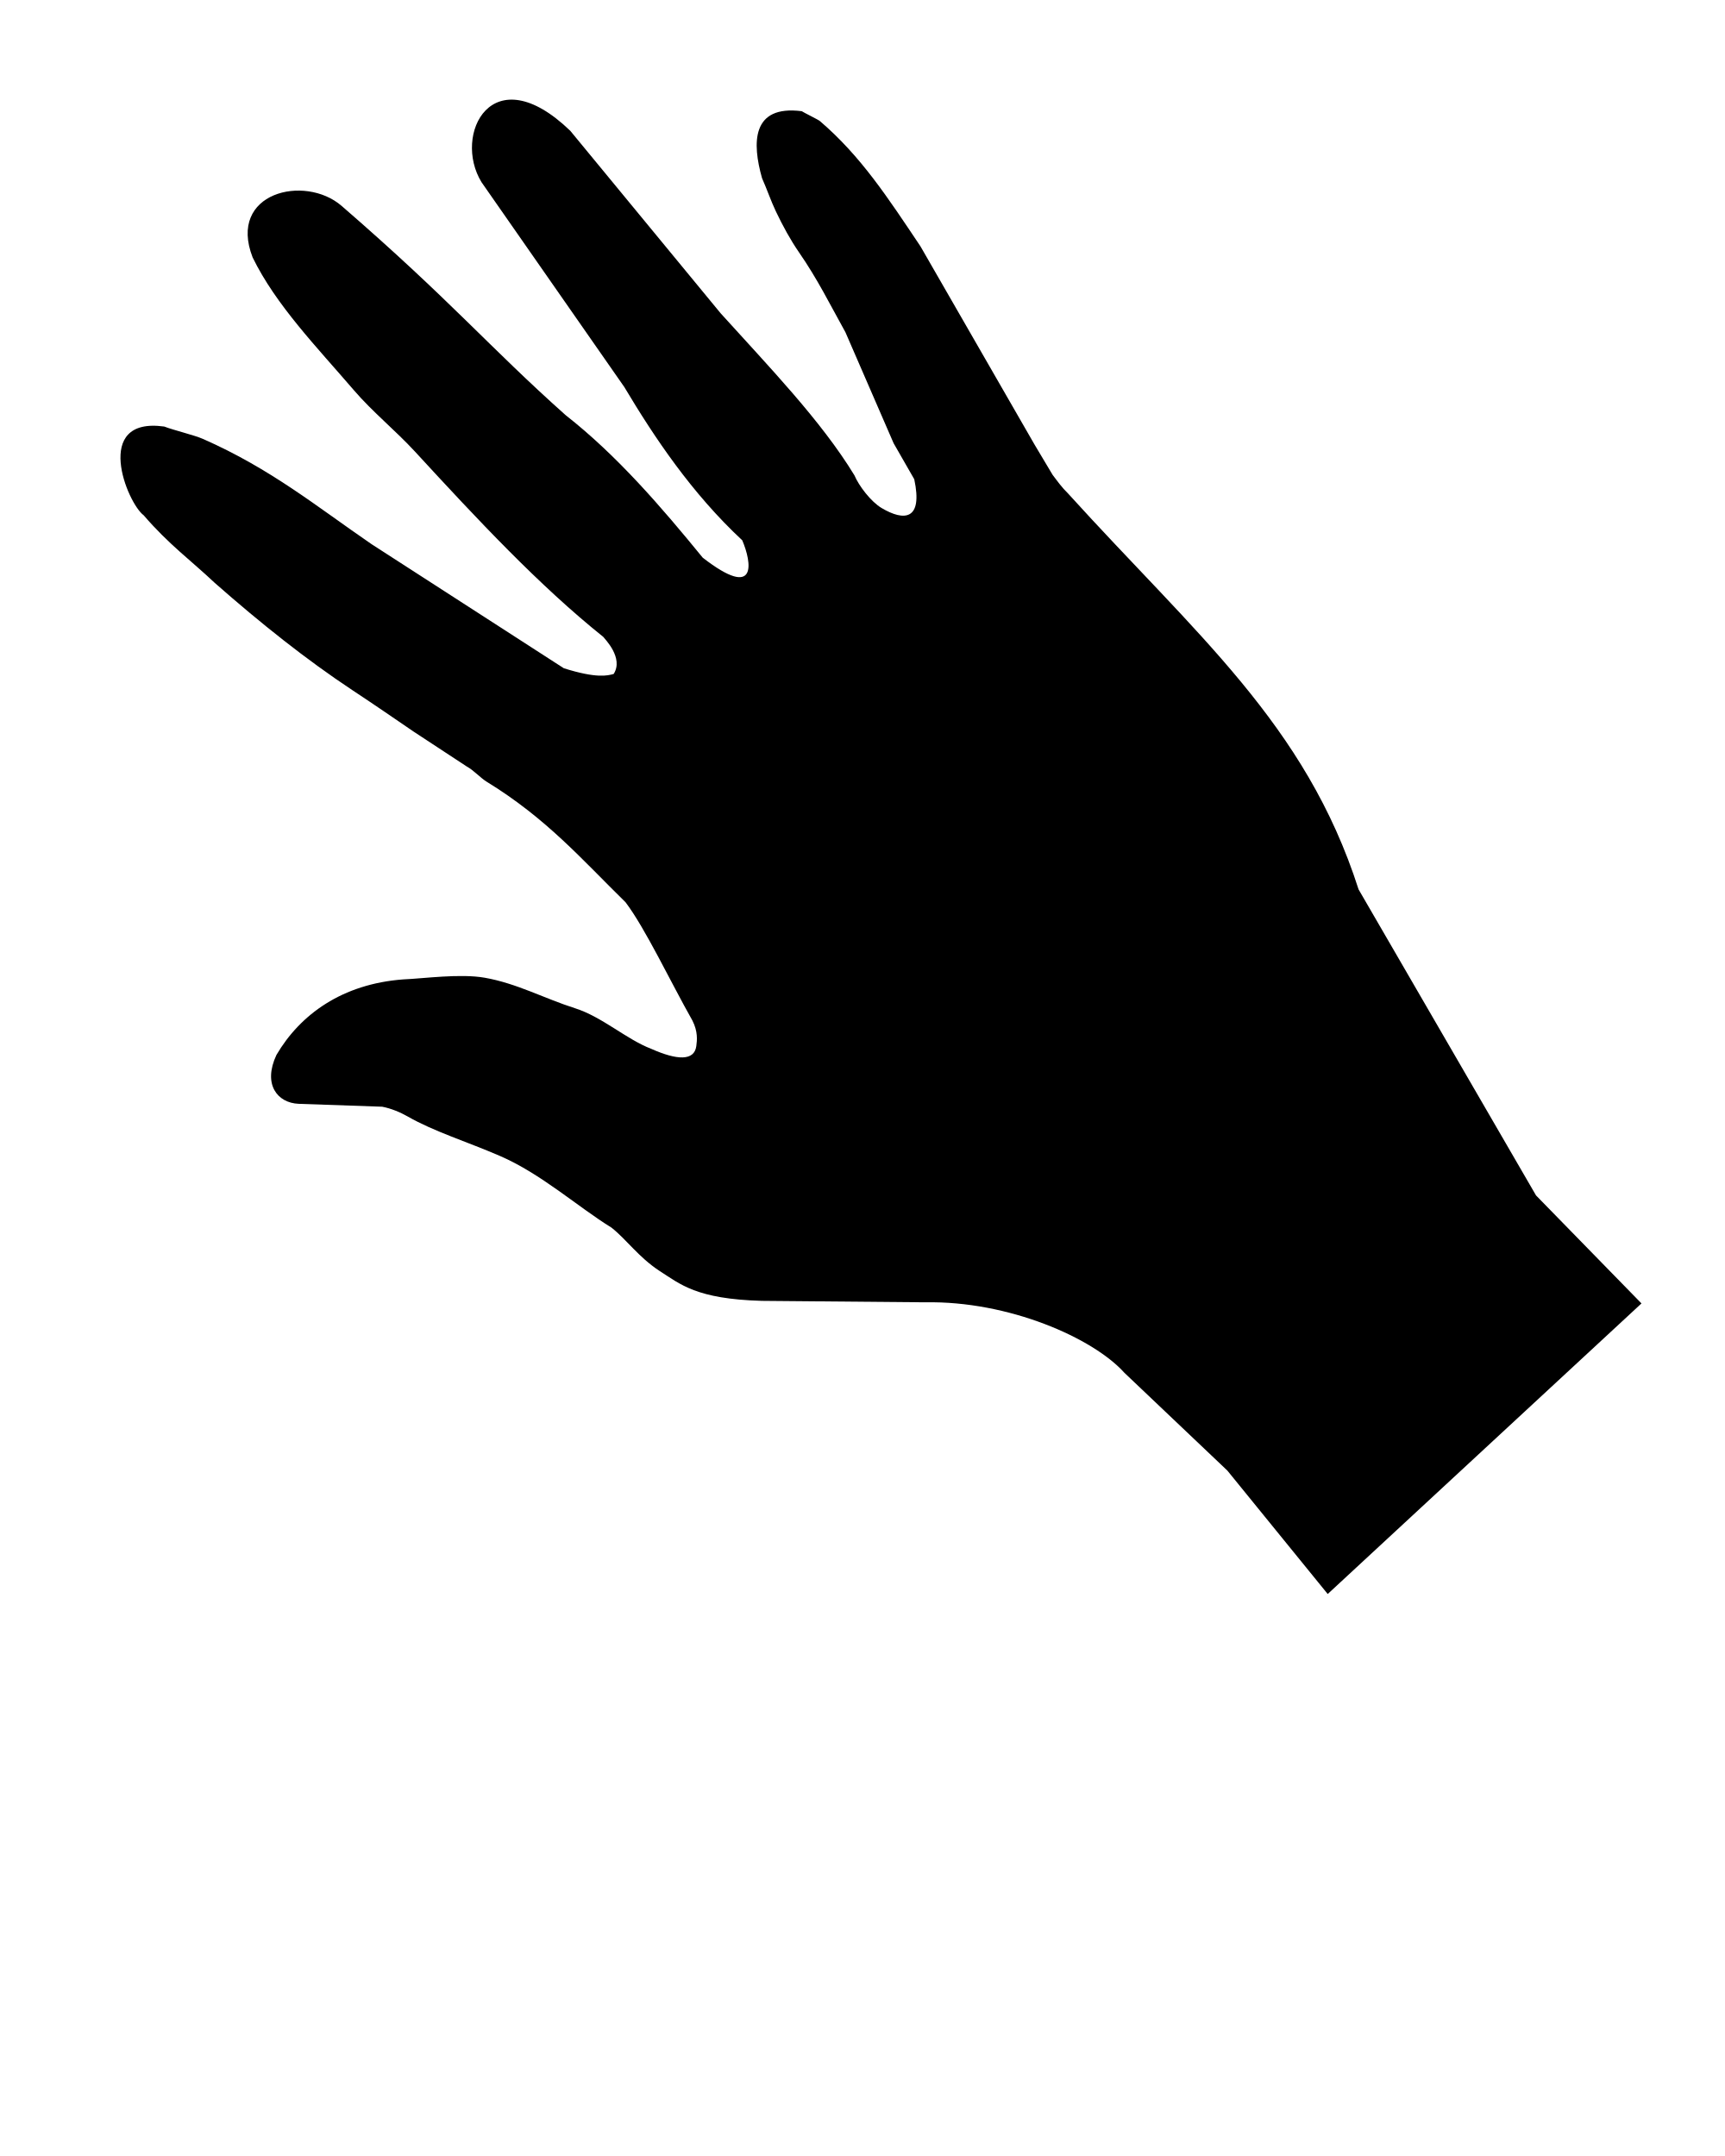
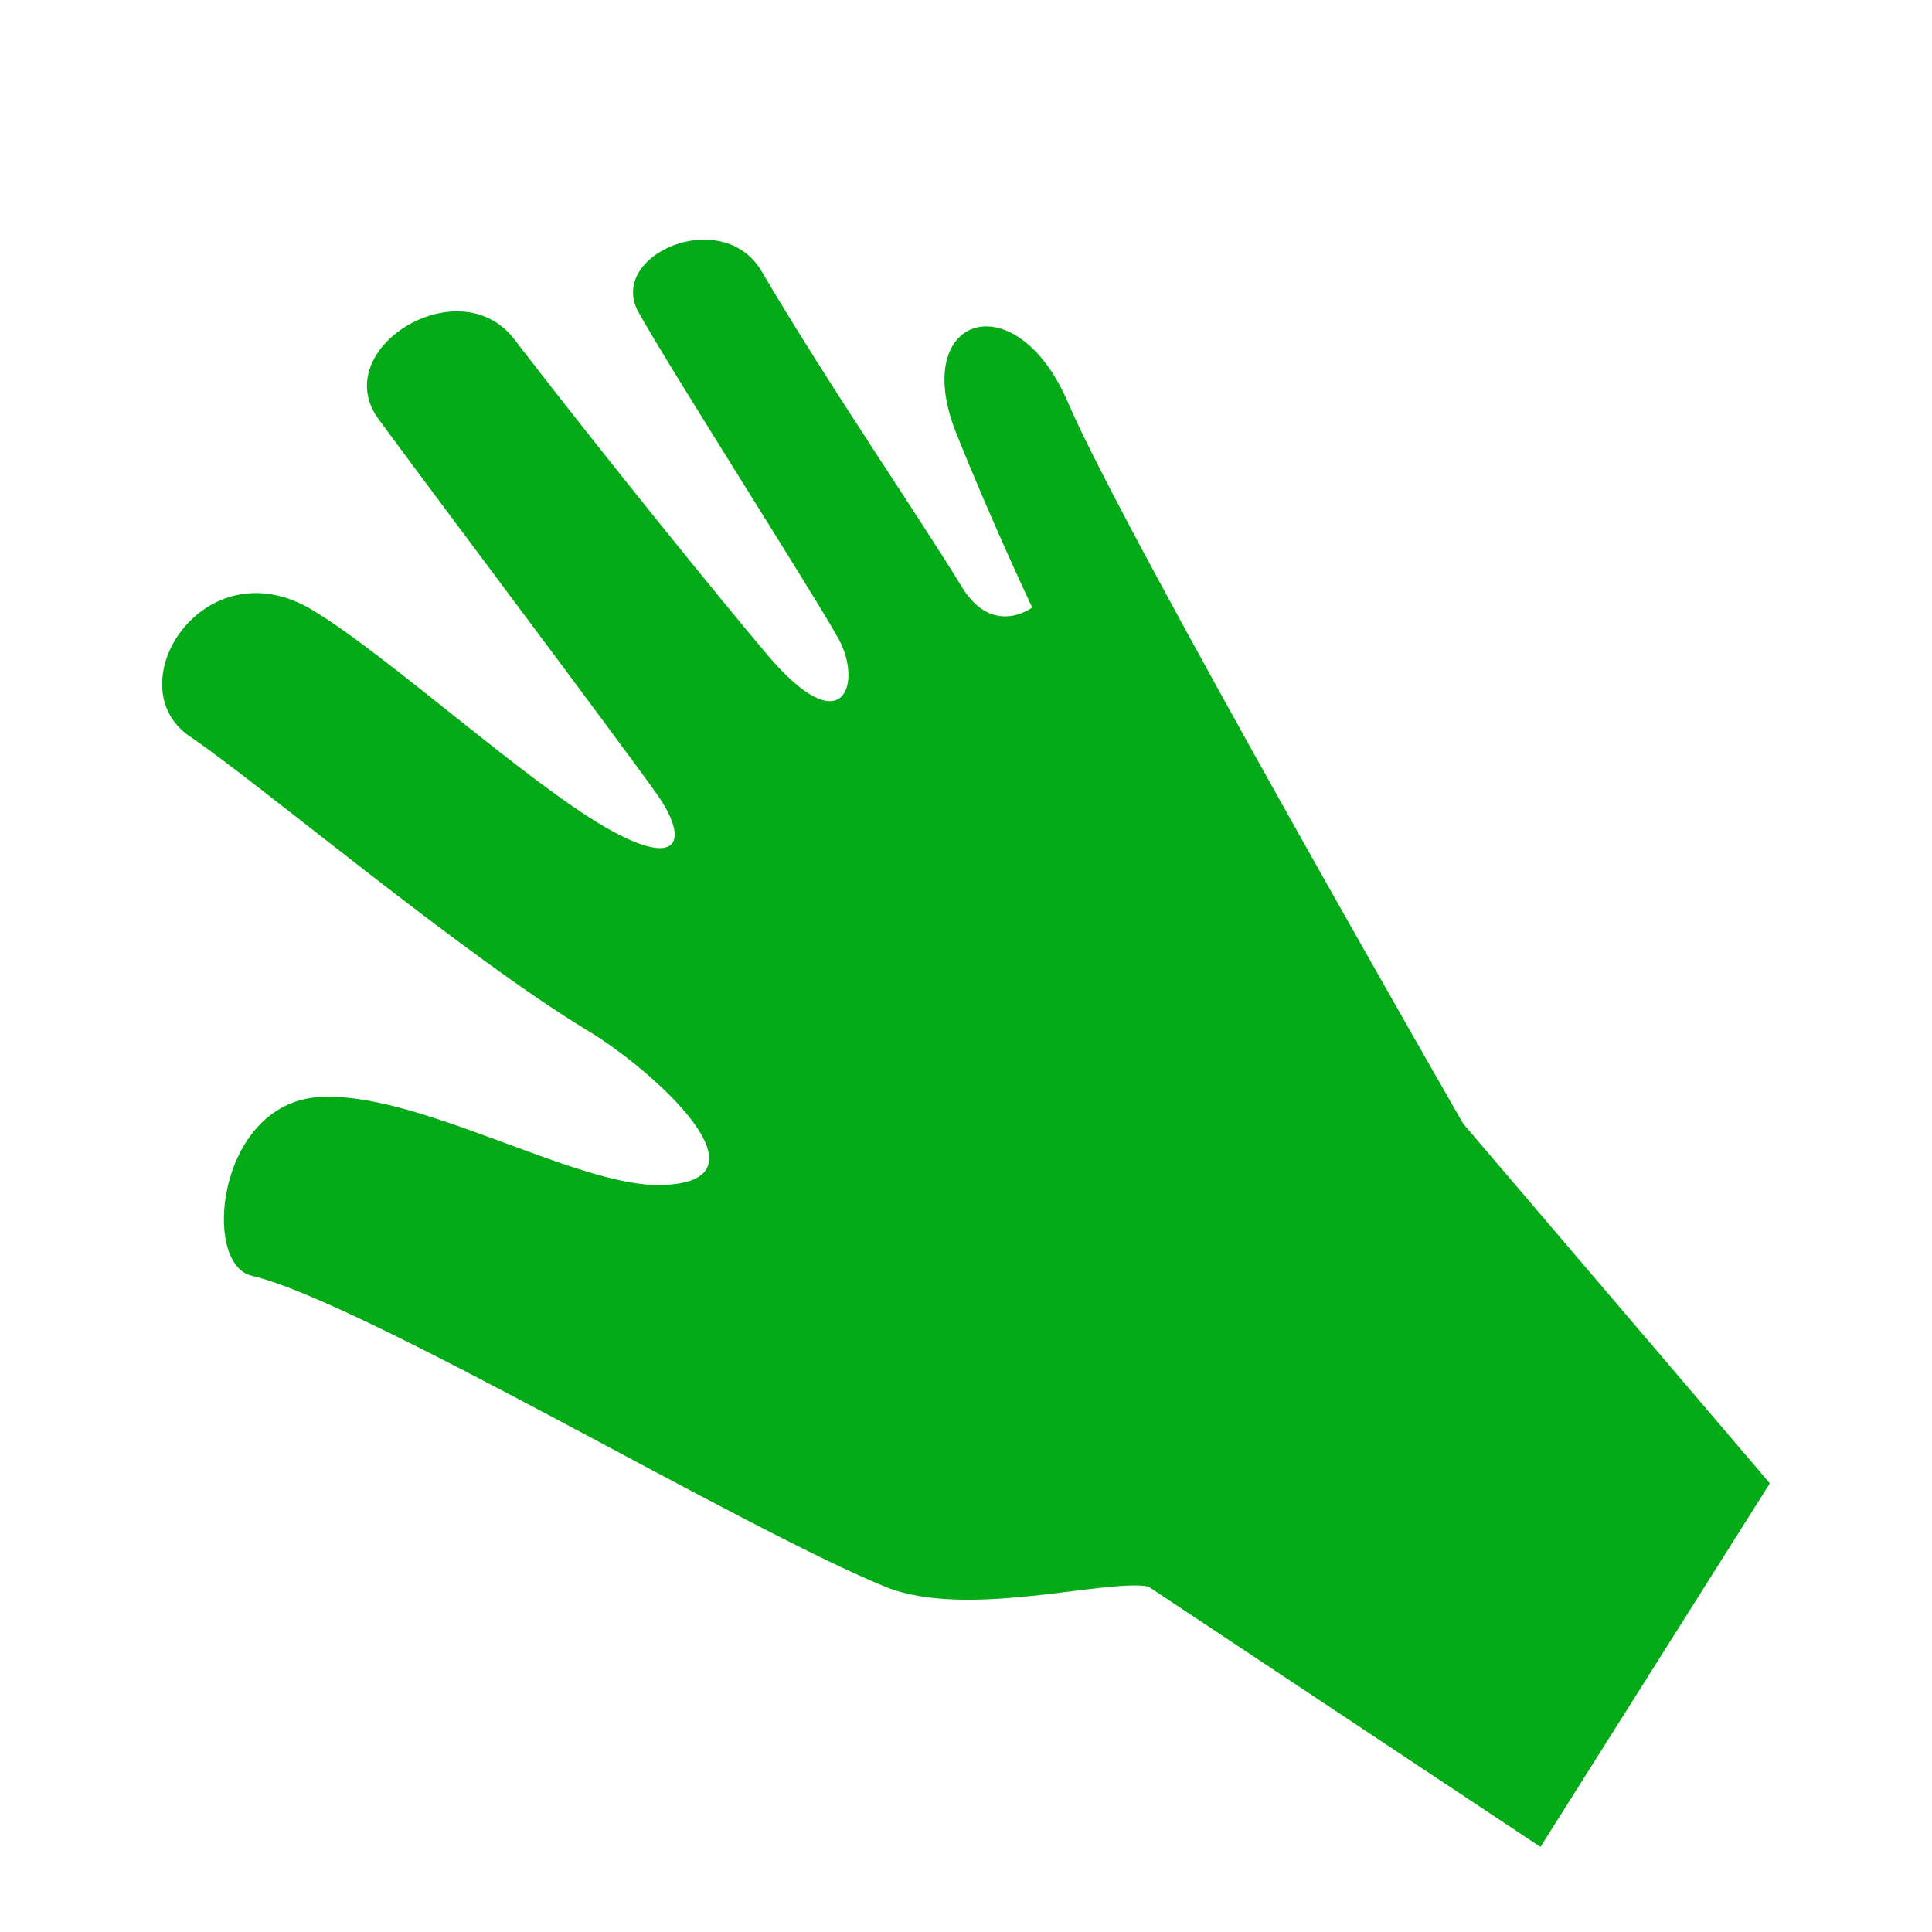
- <svg xmlns="http://www.w3.org/2000/svg" version="1.1" x="0px" y="0px" viewBox="0 0 100 125">
-   <g transform="translate(0,-952.3622)">
-     <path d="m 71.151,1037.623 -5.964,-5.665 c -1.826,-2.035 -6.739,-4.184 -11.55,-4.091 l -9.472,-0.084 c -3.806,-0.107 -4.721,-0.964 -5.94,-1.741 -1.219,-0.803 -1.903,-1.817 -2.781,-2.508 -1.955,-1.205 -4.073,-3.12 -6.466,-4.155 -1.889,-0.817 -3.83,-1.417 -5.337,-2.282 -0.431,-0.247 -0.973,-0.473 -1.485,-0.57 l -4.845,-0.168 c -1.234,-0.052 -2.085,-1.13 -1.286,-2.833 1.381,-2.353 3.815,-4.114 7.343,-4.38 1.2,-0.05 3.303,-0.349 4.734,-0.097 1.858,0.326 3.463,1.207 5.231,1.768 1.577,0.5 2.978,1.802 4.422,2.355 1.491,0.664 2.494,0.712 2.611,-0.161 0.046,-0.343 0.097,-0.843 -0.226,-1.479 -1.292,-2.286 -2.731,-5.346 -3.876,-6.858 -2.541,-2.492 -4.578,-4.86 -8.051,-6.989 -0.356,-0.218 -0.763,-0.673 -1.15,-0.88 l -3.096,-2.033 c -1.416,-0.967 -2.096,-1.44 -3.513,-2.378 -2.706,-1.792 -5.329,-3.883 -8.002,-6.235 -1.372,-1.297 -2.662,-2.224 -4.124,-3.923 -0.95,-0.699 -3,-5.725 1.193,-5.144 0.549,0.214 1.737,0.493 2.26,0.724 3.934,1.739 6.544,3.89 9.761,6.097 l 11.144,7.193 c 1.897,0.597 2.527,0.431 2.89,0.331 0.593,-0.938 -0.523,-2.034 -0.602,-2.148 -3.725,-2.984 -7.268,-6.778 -10.925,-10.753 -1.105,-1.201 -2.46,-2.299 -3.531,-3.547 -2.144,-2.498 -4.523,-4.936 -5.872,-7.701 -1.468,-3.764 3.014,-4.84 5.155,-2.991 6.349,5.499 8.518,8.149 12.991,12.136 2.971,2.329 5.533,5.305 7.946,8.262 3.217,2.494 2.833,0.266 2.292,-1.006 -2.93,-2.731 -5.073,-5.932 -6.84,-8.89 l -8.275,-11.872 c -1.692,-2.753 0.606,-7.358 5.144,-2.982 l 8.722,10.586 c 2.772,3.069 5.82,6.215 7.753,9.393 0.254,0.604 0.954,1.526 1.576,1.894 1.306,0.773 2.4,0.715 1.891,-1.67 l -1.197,-2.087 -2.791,-6.43 c -0.911,-1.642 -1.617,-3.079 -2.688,-4.63 -0.497,-0.72 -0.942,-1.533 -1.35,-2.39 -0.281,-0.589 -0.507,-1.262 -0.798,-1.916 -0.576,-2.027 -0.625,-4.26 2.302,-3.886 0.109,0.078 0.95,0.485 1.052,0.573 2.375,2.033 3.931,4.43 5.828,7.26 l 6.613,11.493 1.049,1.758 c 0.278,0.368 0.545,0.741 0.89,1.075 7.403,8.171 13.775,13.366 16.847,22.96 l 10.287,17.742 6.113,6.262 -18.189,16.847 z" style="" fill="#000000" stroke="none" />
+ <svg xmlns="http://www.w3.org/2000/svg" version="1.0" id="Layer_1" x="0px" y="0px" width="300px" height="300px" viewBox="0 0 300 300" enable-background="new 0 0 300 300" xml:space="preserve">
+   <g>
+     <path fill="#04AB17" d="M239.201,286.79l35.622-56.462L227.21,174.49c0,0-52.776-91.826-61.353-111.941   c-8.04-18.871-24.718-13.684-17.381,4.697c5.612,14.025,11.804,27.086,11.804,27.086s-6.133,4.677-10.933-3.215   c-6.346-10.452-20.85-31.56-31.077-48.98c-6.066-10.324-24.083-2.571-19.115,6.362c5.119,9.2,27.626,44.378,31.134,50.845   c3.577,6.596,0.818,16.474-11.204,2.258c-7.83-9.276-26.14-31.887-39.243-48.938C71.298,41.54,50.87,54.2,58.753,65.044   c5.649,7.772,38.377,51.317,43.296,58.341c5.004,7.142,3.545,11.773-8.104,5.037c-12.411-7.175-33.84-26.745-45.433-33.701   c-16.881-10.143-30.706,11.762-18.971,19.676c10.36,6.97,42.372,33.96,61.793,45.683c10.036,6.036,29.563,23.563,11.214,23.932   c-13.212,0.265-38.179-14.884-53.306-13.638c-15.524,1.274-17.969,25.891-10.17,27.716c17.297,4.052,75.841,39.117,98.391,48.297   c12.524,5.109,34.039-1.239,40.833-0.045L239.201,286.79z" />
  </g>
</svg>
